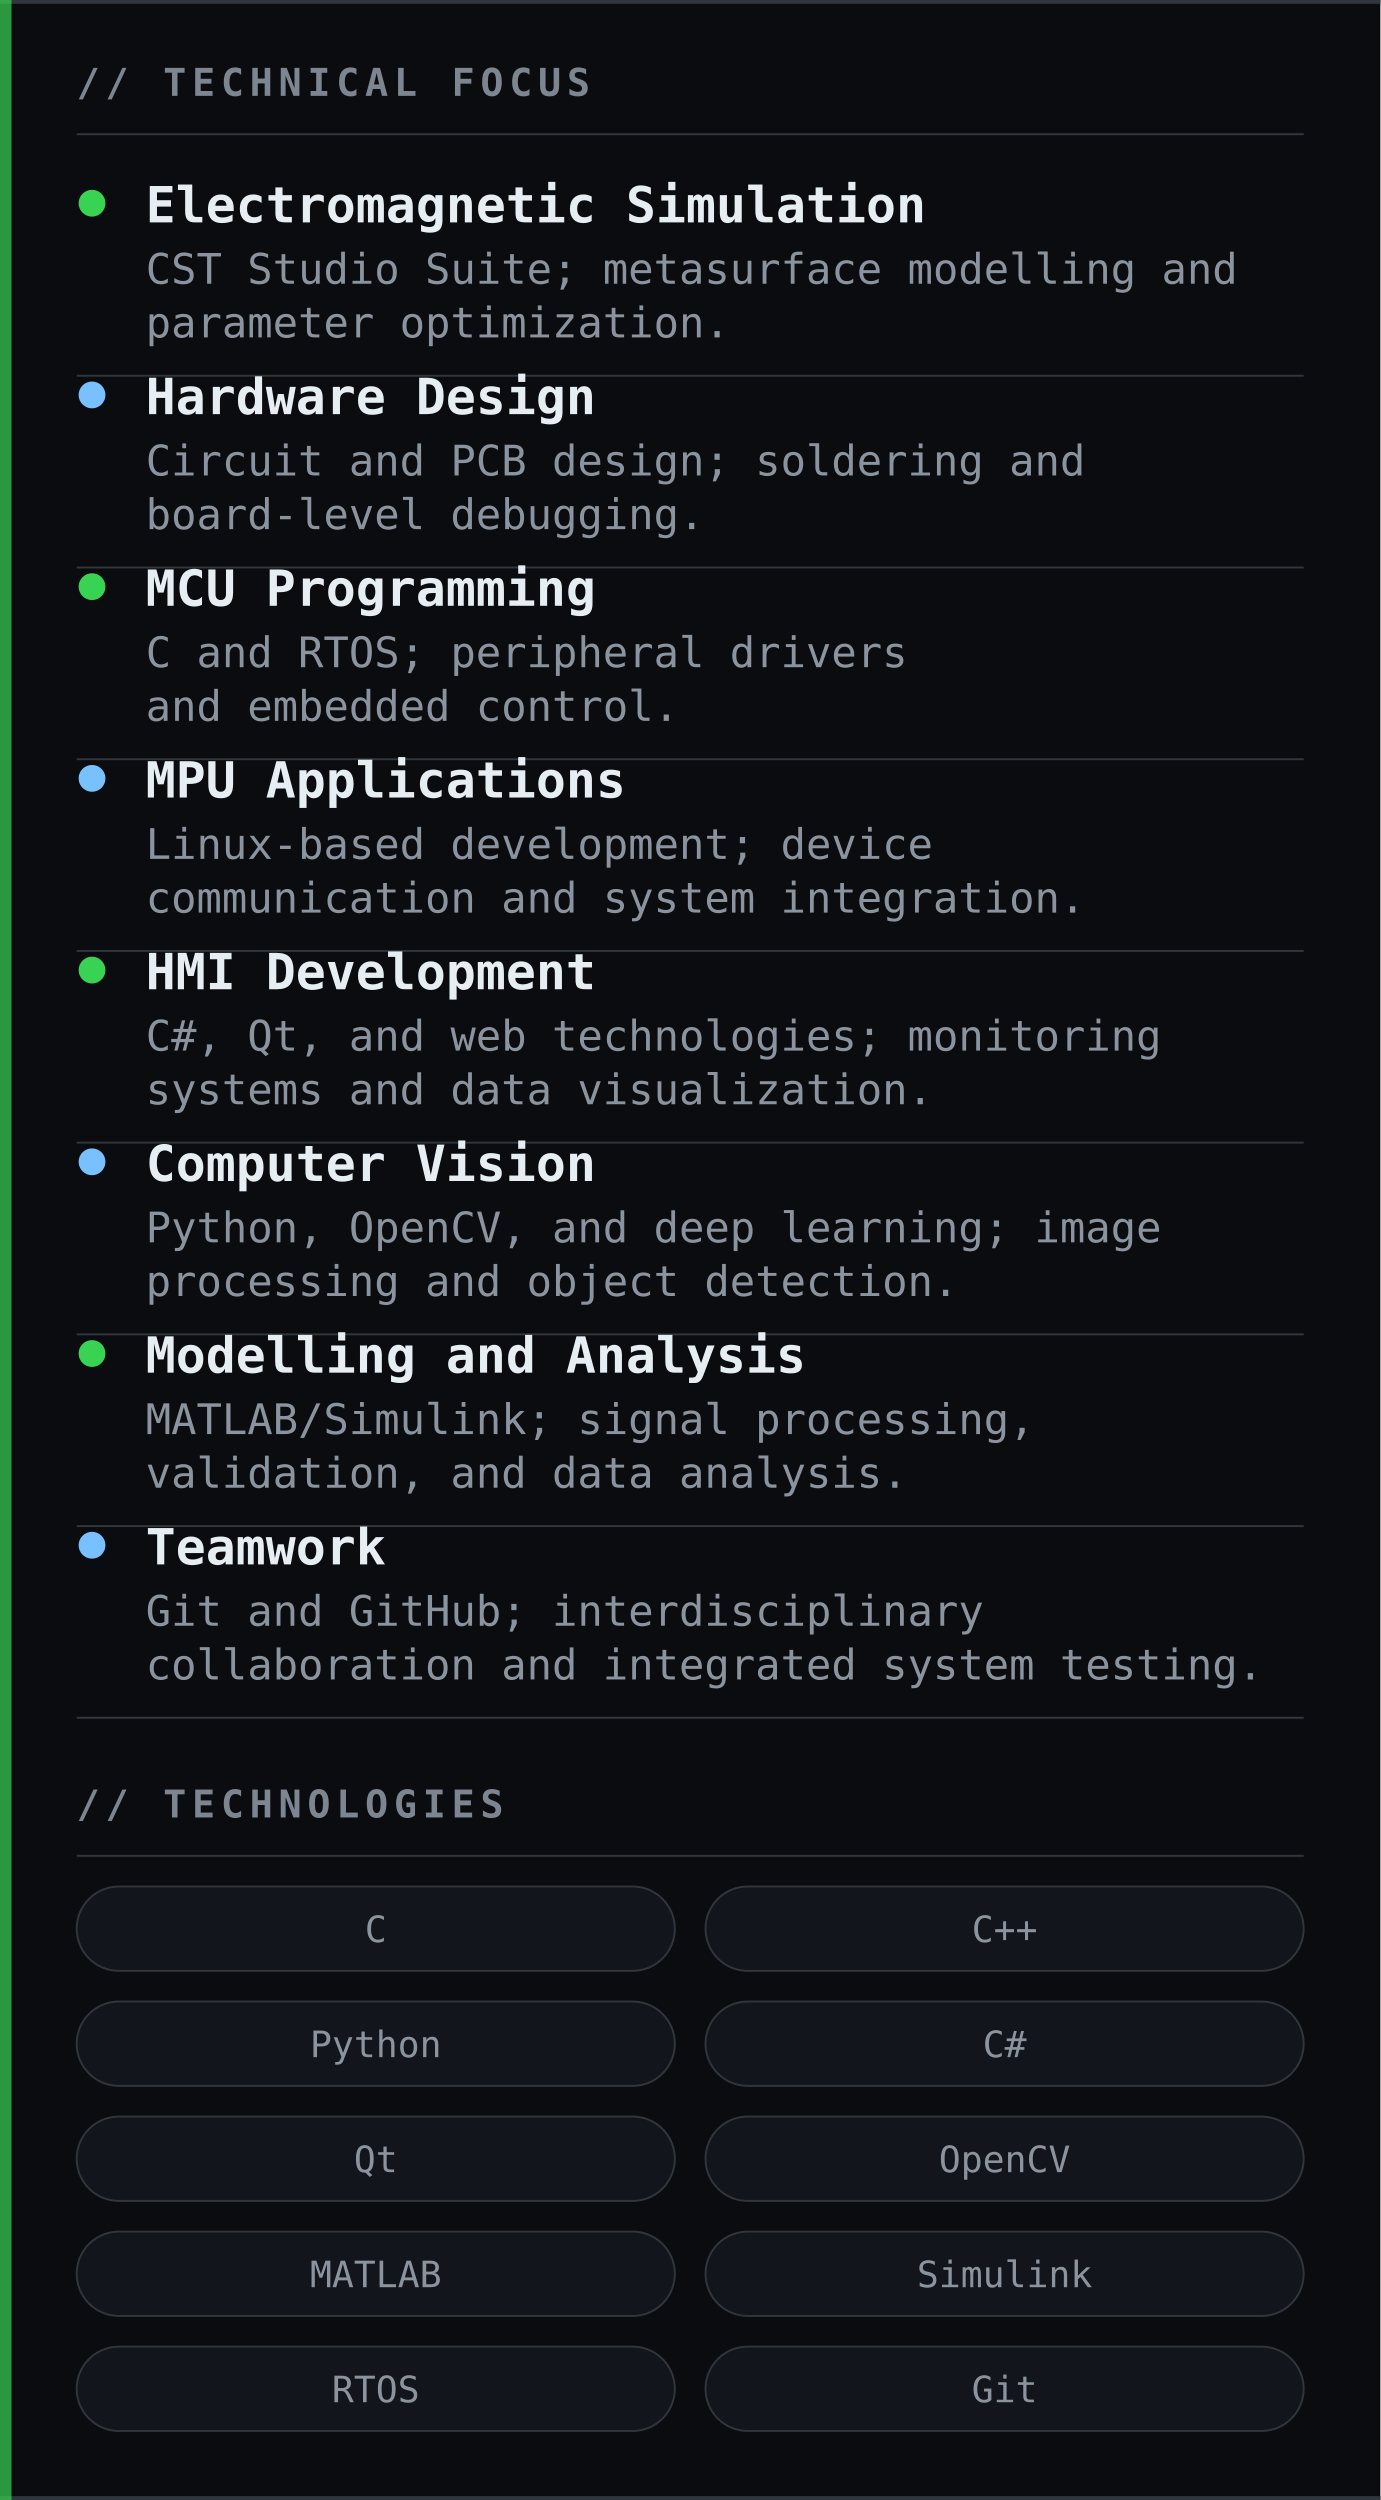
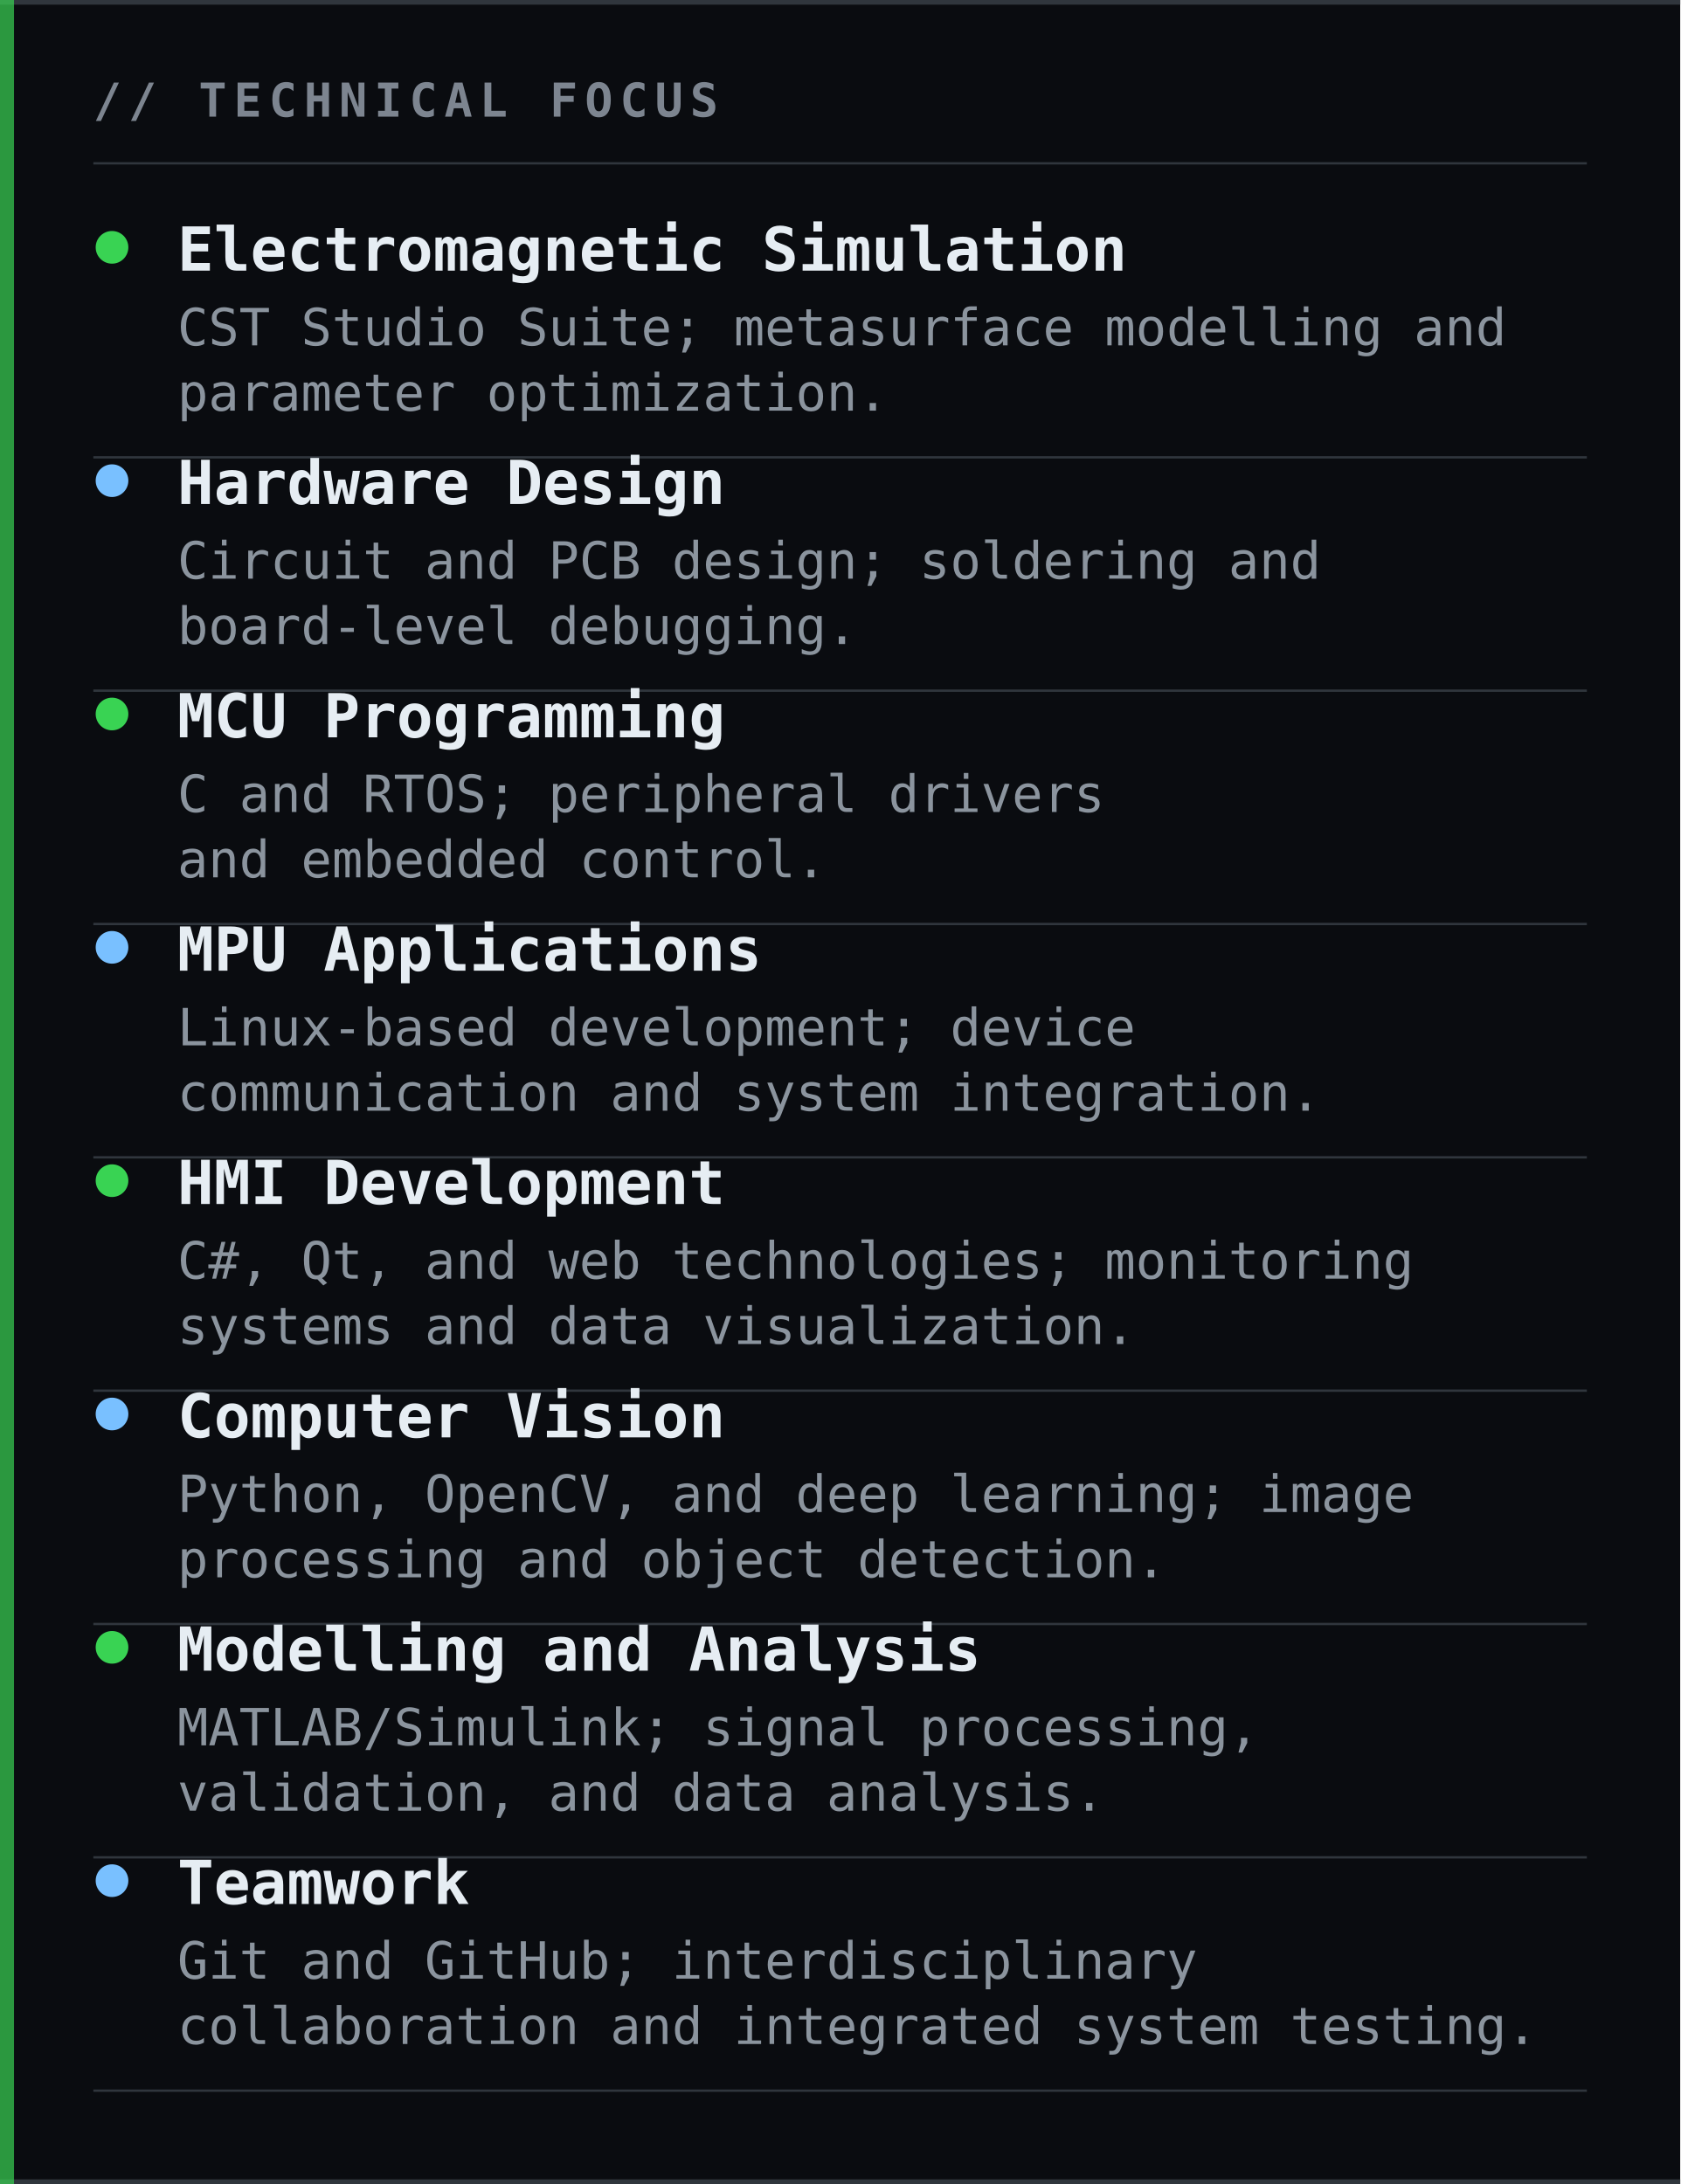
- <svg xmlns="http://www.w3.org/2000/svg" width="360" height="652" viewBox="0 0 360 652" role="img" aria-labelledby="title desc">
-   <rect width="360" height="652" fill="#0a0c10" />
-   <path d="M0 .5H360M0 651.5H360" stroke="#30363d" stroke-width="1" />
+ <svg xmlns="http://www.w3.org/2000/svg" width="360" height="468" viewBox="0 0 360 468" role="img" aria-labelledby="title desc">
+   <rect width="360" height="468" fill="#0a0c10" />
+   <path d="M0 .5H360M0 467.5H360" stroke="#30363d" stroke-width="1" />
  <text x="20" y="25" font-family="Consolas, Menlo, 'DejaVu Sans Mono', 'Courier New', monospace" font-size="10" font-weight="700" letter-spacing="1.5" fill="#7d8590">// TECHNICAL FOCUS</text>
  <path d="M20 35H340" stroke="#30363d" stroke-width=".5" />
  <circle cx="24" cy="53" r="3.5" fill="#39d353" />
  <text x="38" y="58" font-family="Consolas, Menlo, 'DejaVu Sans Mono', 'Courier New', monospace" font-size="13" font-weight="700" fill="#e6edf3">Electromagnetic Simulation</text>
  <text x="38" y="74" font-family="Consolas, Menlo, 'DejaVu Sans Mono', 'Courier New', monospace" font-size="11" fill="#8b949e">CST Studio Suite; metasurface modelling and</text>
  <text x="38" y="88" font-family="Consolas, Menlo, 'DejaVu Sans Mono', 'Courier New', monospace" font-size="11" fill="#8b949e">parameter optimization.</text>
  <path d="M20 98H340" stroke="#30363d" stroke-width=".5" />
  <circle cx="24" cy="103" r="3.5" fill="#79c0ff" />
  <text x="38" y="108" font-family="Consolas, Menlo, 'DejaVu Sans Mono', 'Courier New', monospace" font-size="13" font-weight="700" fill="#e6edf3">Hardware Design</text>
  <text x="38" y="124" font-family="Consolas, Menlo, 'DejaVu Sans Mono', 'Courier New', monospace" font-size="11" fill="#8b949e">Circuit and PCB design; soldering and</text>
  <text x="38" y="138" font-family="Consolas, Menlo, 'DejaVu Sans Mono', 'Courier New', monospace" font-size="11" fill="#8b949e">board-level debugging.</text>
  <path d="M20 148H340" stroke="#30363d" stroke-width=".5" />
  <circle cx="24" cy="153" r="3.5" fill="#39d353" />
  <text x="38" y="158" font-family="Consolas, Menlo, 'DejaVu Sans Mono', 'Courier New', monospace" font-size="13" font-weight="700" fill="#e6edf3">MCU Programming</text>
  <text x="38" y="174" font-family="Consolas, Menlo, 'DejaVu Sans Mono', 'Courier New', monospace" font-size="11" fill="#8b949e">C and RTOS; peripheral drivers</text>
  <text x="38" y="188" font-family="Consolas, Menlo, 'DejaVu Sans Mono', 'Courier New', monospace" font-size="11" fill="#8b949e">and embedded control.</text>
  <path d="M20 198H340" stroke="#30363d" stroke-width=".5" />
  <circle cx="24" cy="203" r="3.5" fill="#79c0ff" />
  <text x="38" y="208" font-family="Consolas, Menlo, 'DejaVu Sans Mono', 'Courier New', monospace" font-size="13" font-weight="700" fill="#e6edf3">MPU Applications</text>
  <text x="38" y="224" font-family="Consolas, Menlo, 'DejaVu Sans Mono', 'Courier New', monospace" font-size="11" fill="#8b949e">Linux-based development; device</text>
  <text x="38" y="238" font-family="Consolas, Menlo, 'DejaVu Sans Mono', 'Courier New', monospace" font-size="11" fill="#8b949e">communication and system integration.</text>
  <path d="M20 248H340" stroke="#30363d" stroke-width=".5" />
  <circle cx="24" cy="253" r="3.5" fill="#39d353" />
  <text x="38" y="258" font-family="Consolas, Menlo, 'DejaVu Sans Mono', 'Courier New', monospace" font-size="13" font-weight="700" fill="#e6edf3">HMI Development</text>
  <text x="38" y="274" font-family="Consolas, Menlo, 'DejaVu Sans Mono', 'Courier New', monospace" font-size="11" fill="#8b949e">C#, Qt, and web technologies; monitoring</text>
  <text x="38" y="288" font-family="Consolas, Menlo, 'DejaVu Sans Mono', 'Courier New', monospace" font-size="11" fill="#8b949e">systems and data visualization.</text>
  <path d="M20 298H340" stroke="#30363d" stroke-width=".5" />
  <circle cx="24" cy="303" r="3.5" fill="#79c0ff" />
  <text x="38" y="308" font-family="Consolas, Menlo, 'DejaVu Sans Mono', 'Courier New', monospace" font-size="13" font-weight="700" fill="#e6edf3">Computer Vision</text>
  <text x="38" y="324" font-family="Consolas, Menlo, 'DejaVu Sans Mono', 'Courier New', monospace" font-size="11" fill="#8b949e">Python, OpenCV, and deep learning; image</text>
  <text x="38" y="338" font-family="Consolas, Menlo, 'DejaVu Sans Mono', 'Courier New', monospace" font-size="11" fill="#8b949e">processing and object detection.</text>
  <path d="M20 348H340" stroke="#30363d" stroke-width=".5" />
  <circle cx="24" cy="353" r="3.5" fill="#39d353" />
  <text x="38" y="358" font-family="Consolas, Menlo, 'DejaVu Sans Mono', 'Courier New', monospace" font-size="13" font-weight="700" fill="#e6edf3">Modelling and Analysis</text>
  <text x="38" y="374" font-family="Consolas, Menlo, 'DejaVu Sans Mono', 'Courier New', monospace" font-size="11" fill="#8b949e">MATLAB/Simulink; signal processing,</text>
  <text x="38" y="388" font-family="Consolas, Menlo, 'DejaVu Sans Mono', 'Courier New', monospace" font-size="11" fill="#8b949e">validation, and data analysis.</text>
  <path d="M20 398H340" stroke="#30363d" stroke-width=".5" />
  <circle cx="24" cy="403" r="3.5" fill="#79c0ff" />
  <text x="38" y="408" font-family="Consolas, Menlo, 'DejaVu Sans Mono', 'Courier New', monospace" font-size="13" font-weight="700" fill="#e6edf3">Teamwork</text>
  <text x="38" y="424" font-family="Consolas, Menlo, 'DejaVu Sans Mono', 'Courier New', monospace" font-size="11" fill="#8b949e">Git and GitHub; interdisciplinary</text>
  <text x="38" y="438" font-family="Consolas, Menlo, 'DejaVu Sans Mono', 'Courier New', monospace" font-size="11" fill="#8b949e">collaboration and integrated system testing.</text>
  <path d="M20 448H340" stroke="#30363d" stroke-width=".5" />
-   <text x="20" y="474" font-family="Consolas, Menlo, 'DejaVu Sans Mono', 'Courier New', monospace" font-size="10" font-weight="700" letter-spacing="1.5" fill="#7d8590">// TECHNOLOGIES</text>
-   <path d="M20 484H340" stroke="#30363d" stroke-width=".5" />
-   <rect x="20" y="492" width="156" height="22" rx="11" fill="#12151b" stroke="#30363d" stroke-width=".5" />
-   <text x="98" y="506.5" text-anchor="middle" font-family="Consolas, Menlo, 'DejaVu Sans Mono', 'Courier New', monospace" font-size="9.5" fill="#8b949e">C</text>
-   <rect x="184" y="492" width="156" height="22" rx="11" fill="#12151b" stroke="#30363d" stroke-width=".5" />
-   <text x="262" y="506.5" text-anchor="middle" font-family="Consolas, Menlo, 'DejaVu Sans Mono', 'Courier New', monospace" font-size="9.5" fill="#8b949e">C++</text>
-   <rect x="20" y="522" width="156" height="22" rx="11" fill="#12151b" stroke="#30363d" stroke-width=".5" />
-   <text x="98" y="536.5" text-anchor="middle" font-family="Consolas, Menlo, 'DejaVu Sans Mono', 'Courier New', monospace" font-size="9.5" fill="#8b949e">Python</text>
-   <rect x="184" y="522" width="156" height="22" rx="11" fill="#12151b" stroke="#30363d" stroke-width=".5" />
-   <text x="262" y="536.5" text-anchor="middle" font-family="Consolas, Menlo, 'DejaVu Sans Mono', 'Courier New', monospace" font-size="9.5" fill="#8b949e">C#</text>
-   <rect x="20" y="552" width="156" height="22" rx="11" fill="#12151b" stroke="#30363d" stroke-width=".5" />
-   <text x="98" y="566.5" text-anchor="middle" font-family="Consolas, Menlo, 'DejaVu Sans Mono', 'Courier New', monospace" font-size="9.5" fill="#8b949e">Qt</text>
-   <rect x="184" y="552" width="156" height="22" rx="11" fill="#12151b" stroke="#30363d" stroke-width=".5" />
-   <text x="262" y="566.5" text-anchor="middle" font-family="Consolas, Menlo, 'DejaVu Sans Mono', 'Courier New', monospace" font-size="9.5" fill="#8b949e">OpenCV</text>
-   <rect x="20" y="582" width="156" height="22" rx="11" fill="#12151b" stroke="#30363d" stroke-width=".5" />
-   <text x="98" y="596.5" text-anchor="middle" font-family="Consolas, Menlo, 'DejaVu Sans Mono', 'Courier New', monospace" font-size="9.5" fill="#8b949e">MATLAB</text>
-   <rect x="184" y="582" width="156" height="22" rx="11" fill="#12151b" stroke="#30363d" stroke-width=".5" />
-   <text x="262" y="596.5" text-anchor="middle" font-family="Consolas, Menlo, 'DejaVu Sans Mono', 'Courier New', monospace" font-size="9.5" fill="#8b949e">Simulink</text>
-   <rect x="20" y="612" width="156" height="22" rx="11" fill="#12151b" stroke="#30363d" stroke-width=".5" />
-   <text x="98" y="626.5" text-anchor="middle" font-family="Consolas, Menlo, 'DejaVu Sans Mono', 'Courier New', monospace" font-size="9.5" fill="#8b949e">RTOS</text>
-   <rect x="184" y="612" width="156" height="22" rx="11" fill="#12151b" stroke="#30363d" stroke-width=".5" />
-   <text x="262" y="626.5" text-anchor="middle" font-family="Consolas, Menlo, 'DejaVu Sans Mono', 'Courier New', monospace" font-size="9.5" fill="#8b949e">Git</text>
-   <rect width="3" height="652" fill="#39d353" opacity=".7" />
+   <rect width="3" height="468" fill="#39d353" opacity=".7" />
</svg>
